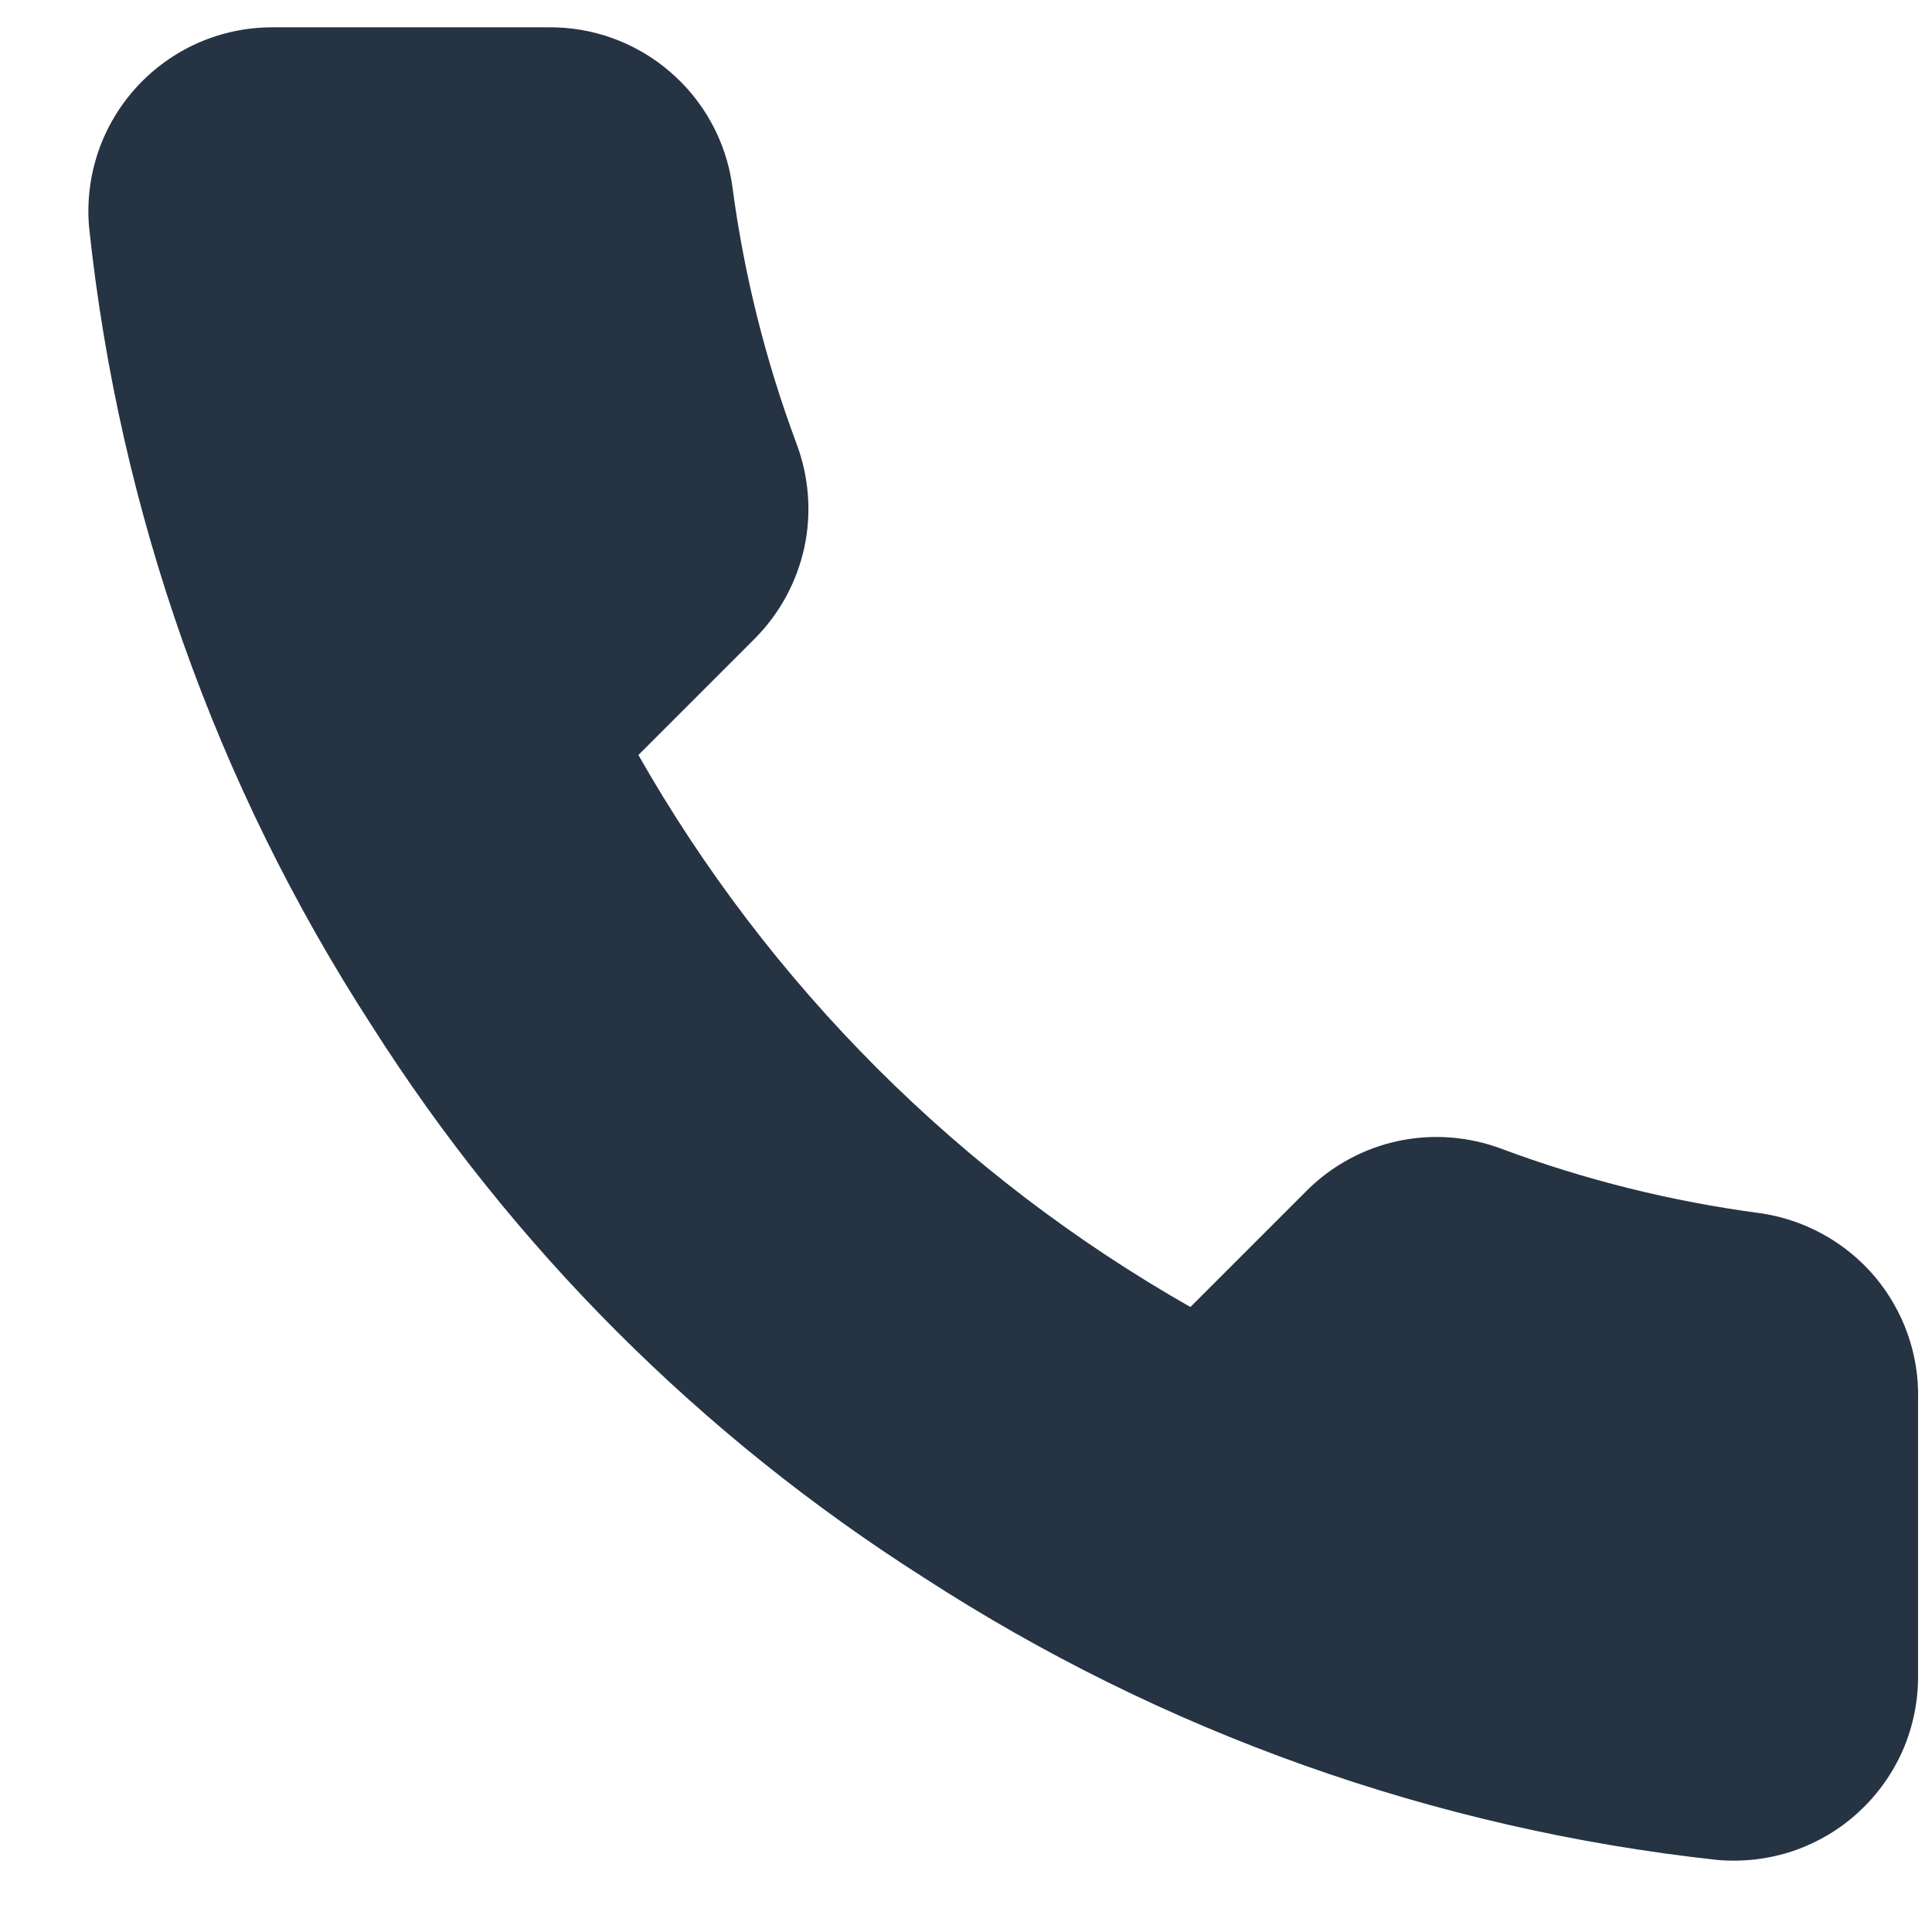
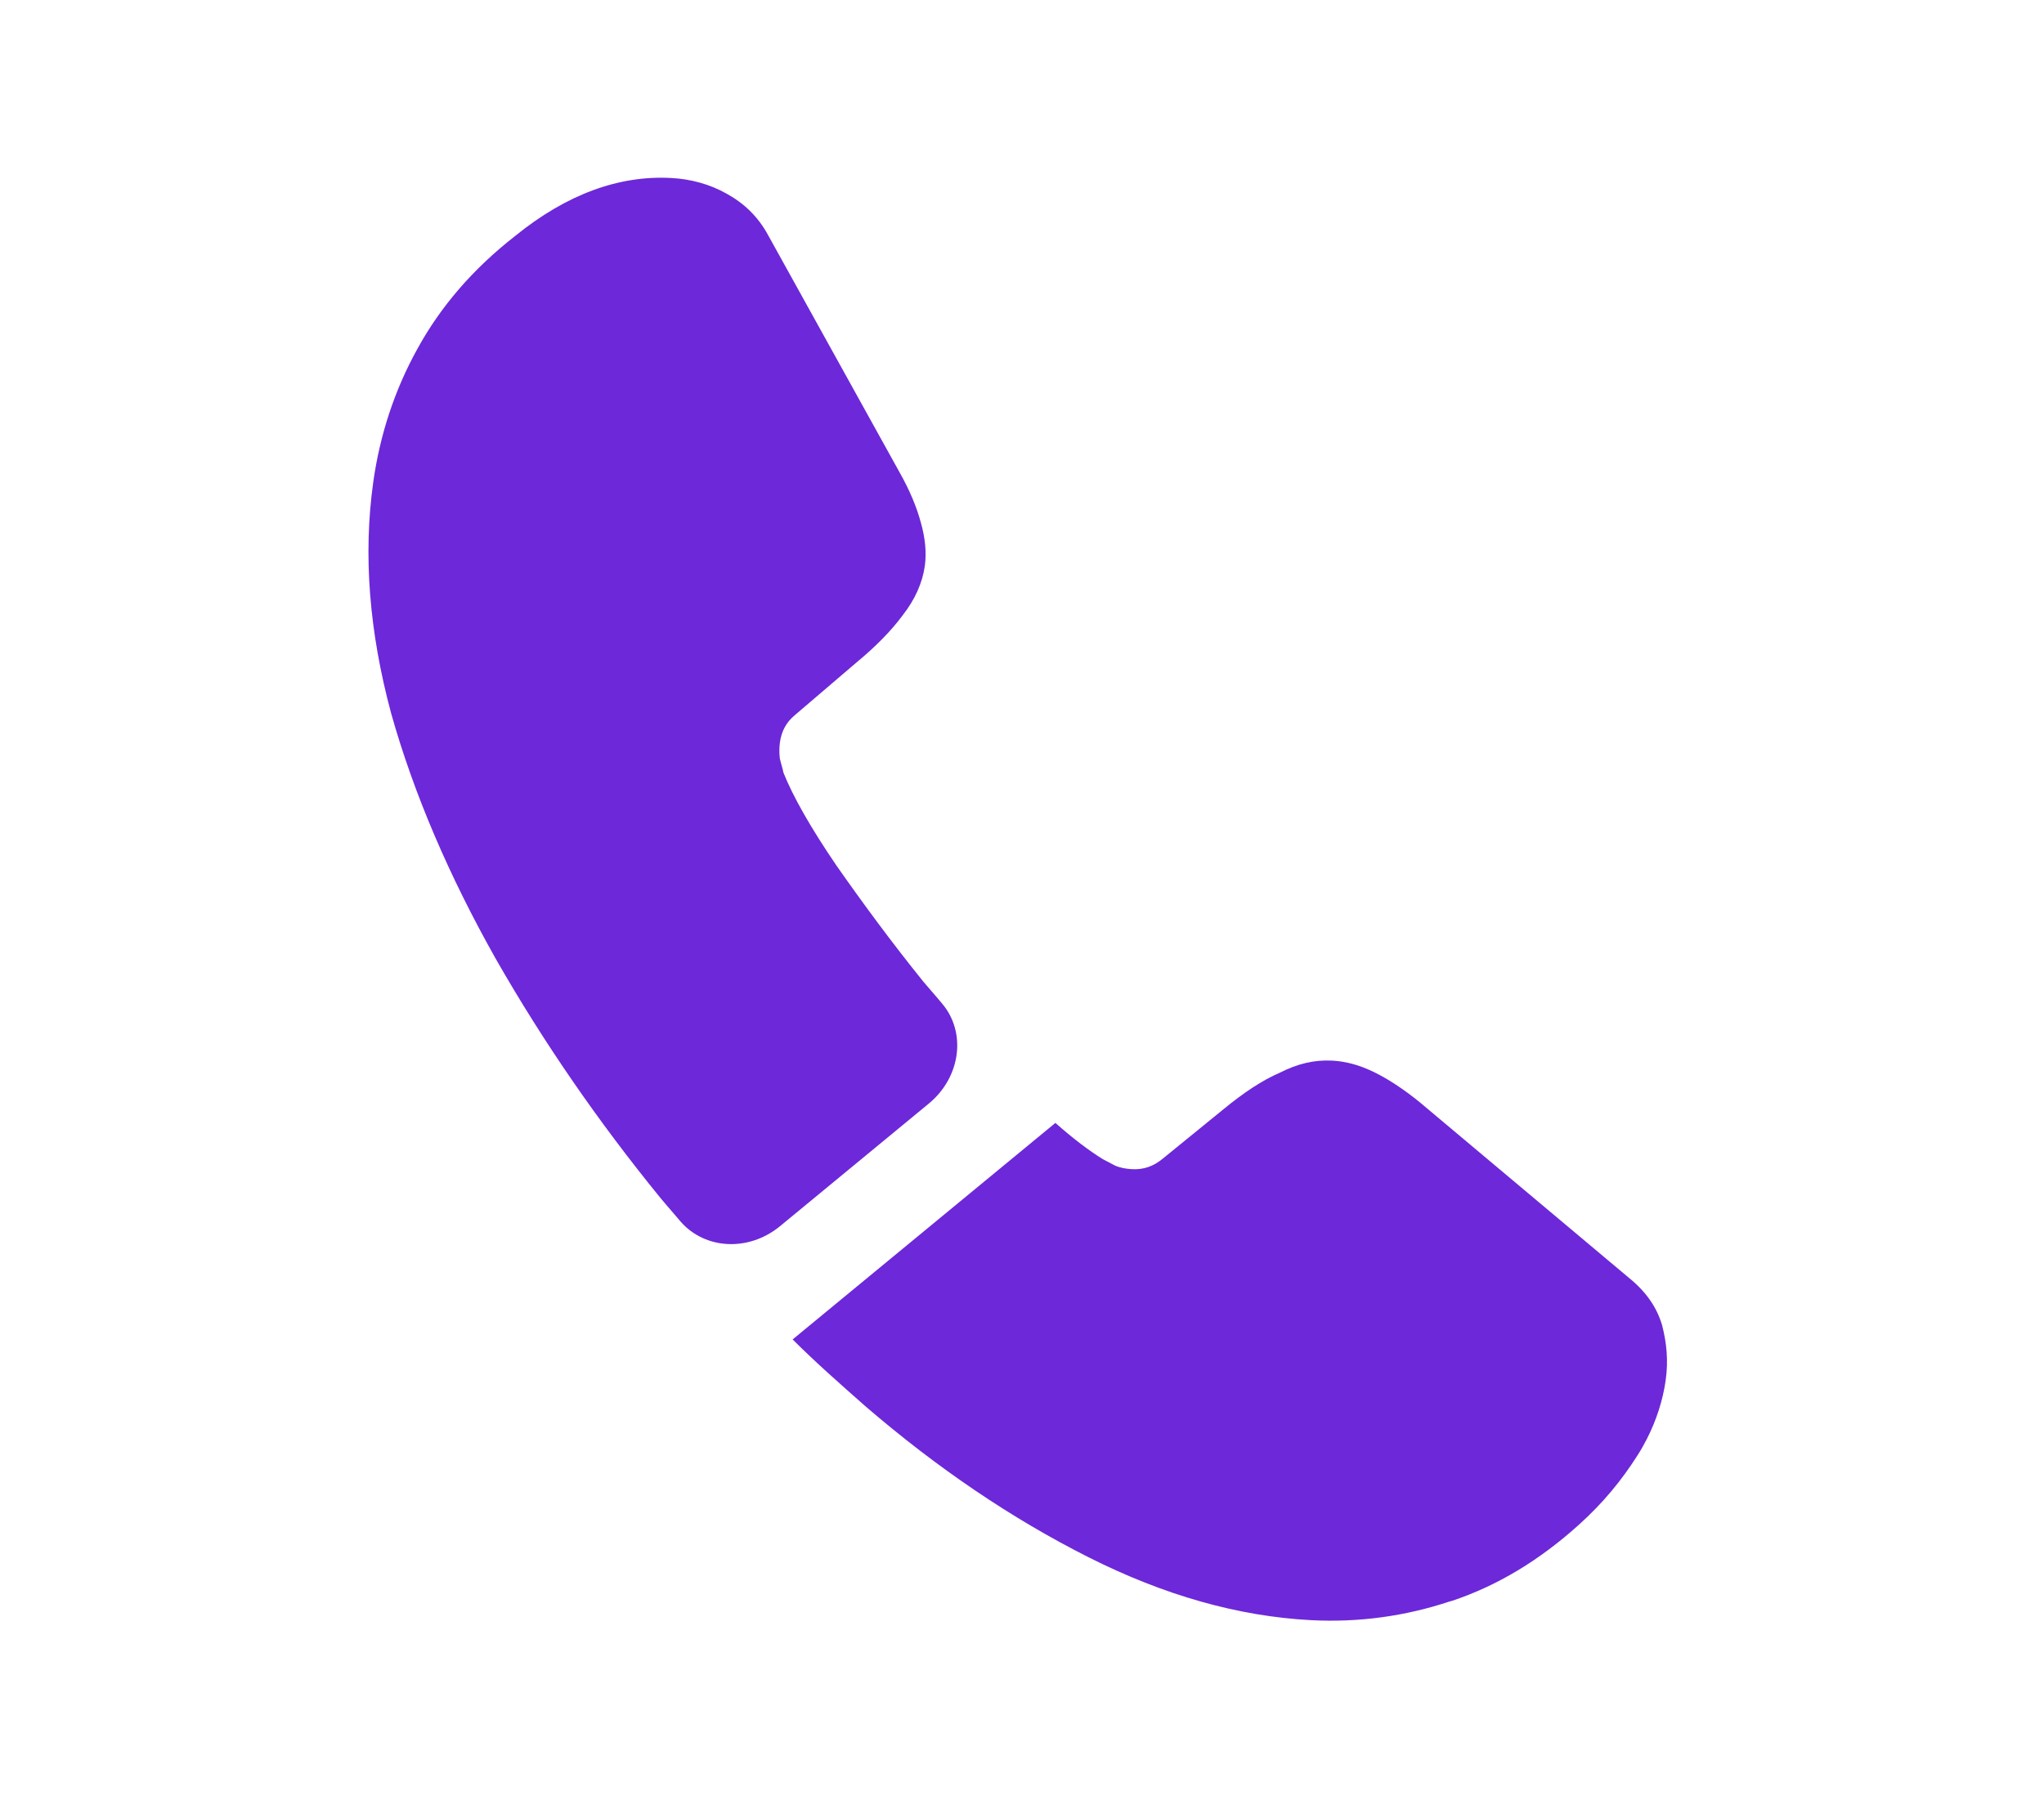
- <svg xmlns="http://www.w3.org/2000/svg" width="14" height="14" viewBox="0 0 14 14" fill="none">
-   <path d="M13.899 10.144V12.144C13.9 12.33 13.862 12.514 13.788 12.684C13.713 12.854 13.604 13.007 13.467 13.132C13.331 13.258 13.169 13.353 12.993 13.413C12.817 13.472 12.631 13.494 12.446 13.478C10.395 13.255 8.424 12.554 6.693 11.431C5.082 10.407 3.716 9.042 2.693 7.431C1.566 5.692 0.865 3.712 0.646 1.651C0.629 1.467 0.651 1.281 0.71 1.105C0.769 0.93 0.864 0.769 0.989 0.632C1.114 0.495 1.266 0.386 1.435 0.311C1.605 0.236 1.788 0.198 1.973 0.198H3.973C4.296 0.194 4.61 0.309 4.855 0.52C5.101 0.731 5.261 1.024 5.306 1.344C5.39 1.984 5.547 2.613 5.773 3.218C5.862 3.456 5.882 3.716 5.829 3.965C5.775 4.214 5.652 4.443 5.473 4.624L4.626 5.471C5.575 7.14 6.957 8.522 8.626 9.471L9.473 8.624C9.654 8.445 9.883 8.321 10.132 8.268C10.381 8.215 10.641 8.235 10.879 8.324C11.484 8.55 12.113 8.706 12.753 8.791C13.076 8.837 13.372 9 13.584 9.249C13.795 9.499 13.908 9.817 13.899 10.144Z" fill="#253343" />
+ <svg xmlns="http://www.w3.org/2000/svg" width="33" height="29" viewBox="0 0 33 29" fill="none">
+   <path d="M14.995 17.82L12.595 19.798C12.089 20.215 11.383 20.178 10.988 19.725C10.88 19.595 10.771 19.475 10.663 19.344C9.656 18.109 8.77 16.823 8.006 15.486C7.253 14.15 6.682 12.823 6.315 11.519C5.961 10.204 5.861 8.959 6.026 7.785C6.134 7.017 6.373 6.291 6.742 5.627C7.112 4.953 7.633 4.344 8.316 3.811C9.145 3.138 9.991 2.829 10.833 2.874C11.152 2.89 11.461 2.975 11.727 3.125C12.004 3.276 12.237 3.493 12.401 3.797L14.524 7.628C14.689 7.921 14.8 8.188 14.868 8.442C14.937 8.684 14.961 8.924 14.931 9.139C14.892 9.41 14.775 9.676 14.579 9.928C14.394 10.18 14.14 10.439 13.829 10.696L12.838 11.543C12.695 11.66 12.618 11.804 12.592 11.985C12.58 12.075 12.58 12.155 12.59 12.246C12.611 12.338 12.636 12.408 12.649 12.477C12.802 12.86 13.087 13.364 13.505 13.977C13.935 14.591 14.397 15.218 14.905 15.848C15.003 15.966 15.113 16.086 15.21 16.205C15.604 16.669 15.514 17.392 14.995 17.82Z" fill="#6D28D9" />
+   <path d="M26.892 22.287C26.848 22.604 26.745 22.928 26.587 23.238C26.54 23.327 26.493 23.415 26.435 23.503C26.184 23.899 25.88 24.27 25.498 24.614C24.855 25.195 24.178 25.603 23.444 25.849C23.433 25.848 23.42 25.859 23.408 25.858C22.699 26.094 21.949 26.202 21.164 26.161C20.002 26.1 18.799 25.764 17.568 25.142C16.336 24.521 15.132 23.707 13.966 22.702C13.568 22.351 13.169 22 12.797 21.628L17.039 18.132C17.325 18.385 17.584 18.581 17.806 18.718C17.859 18.743 17.923 18.781 17.998 18.819C18.084 18.857 18.174 18.873 18.276 18.879C18.47 18.889 18.627 18.829 18.77 18.711L19.754 17.91C20.078 17.643 20.382 17.442 20.663 17.321C20.947 17.176 21.22 17.111 21.505 17.126C21.721 17.137 21.942 17.194 22.178 17.309C22.415 17.424 22.656 17.584 22.913 17.791L26.309 20.642C26.577 20.861 26.748 21.108 26.834 21.397C26.908 21.686 26.937 21.971 26.892 22.287Z" fill="#6D28D9" />
</svg>
